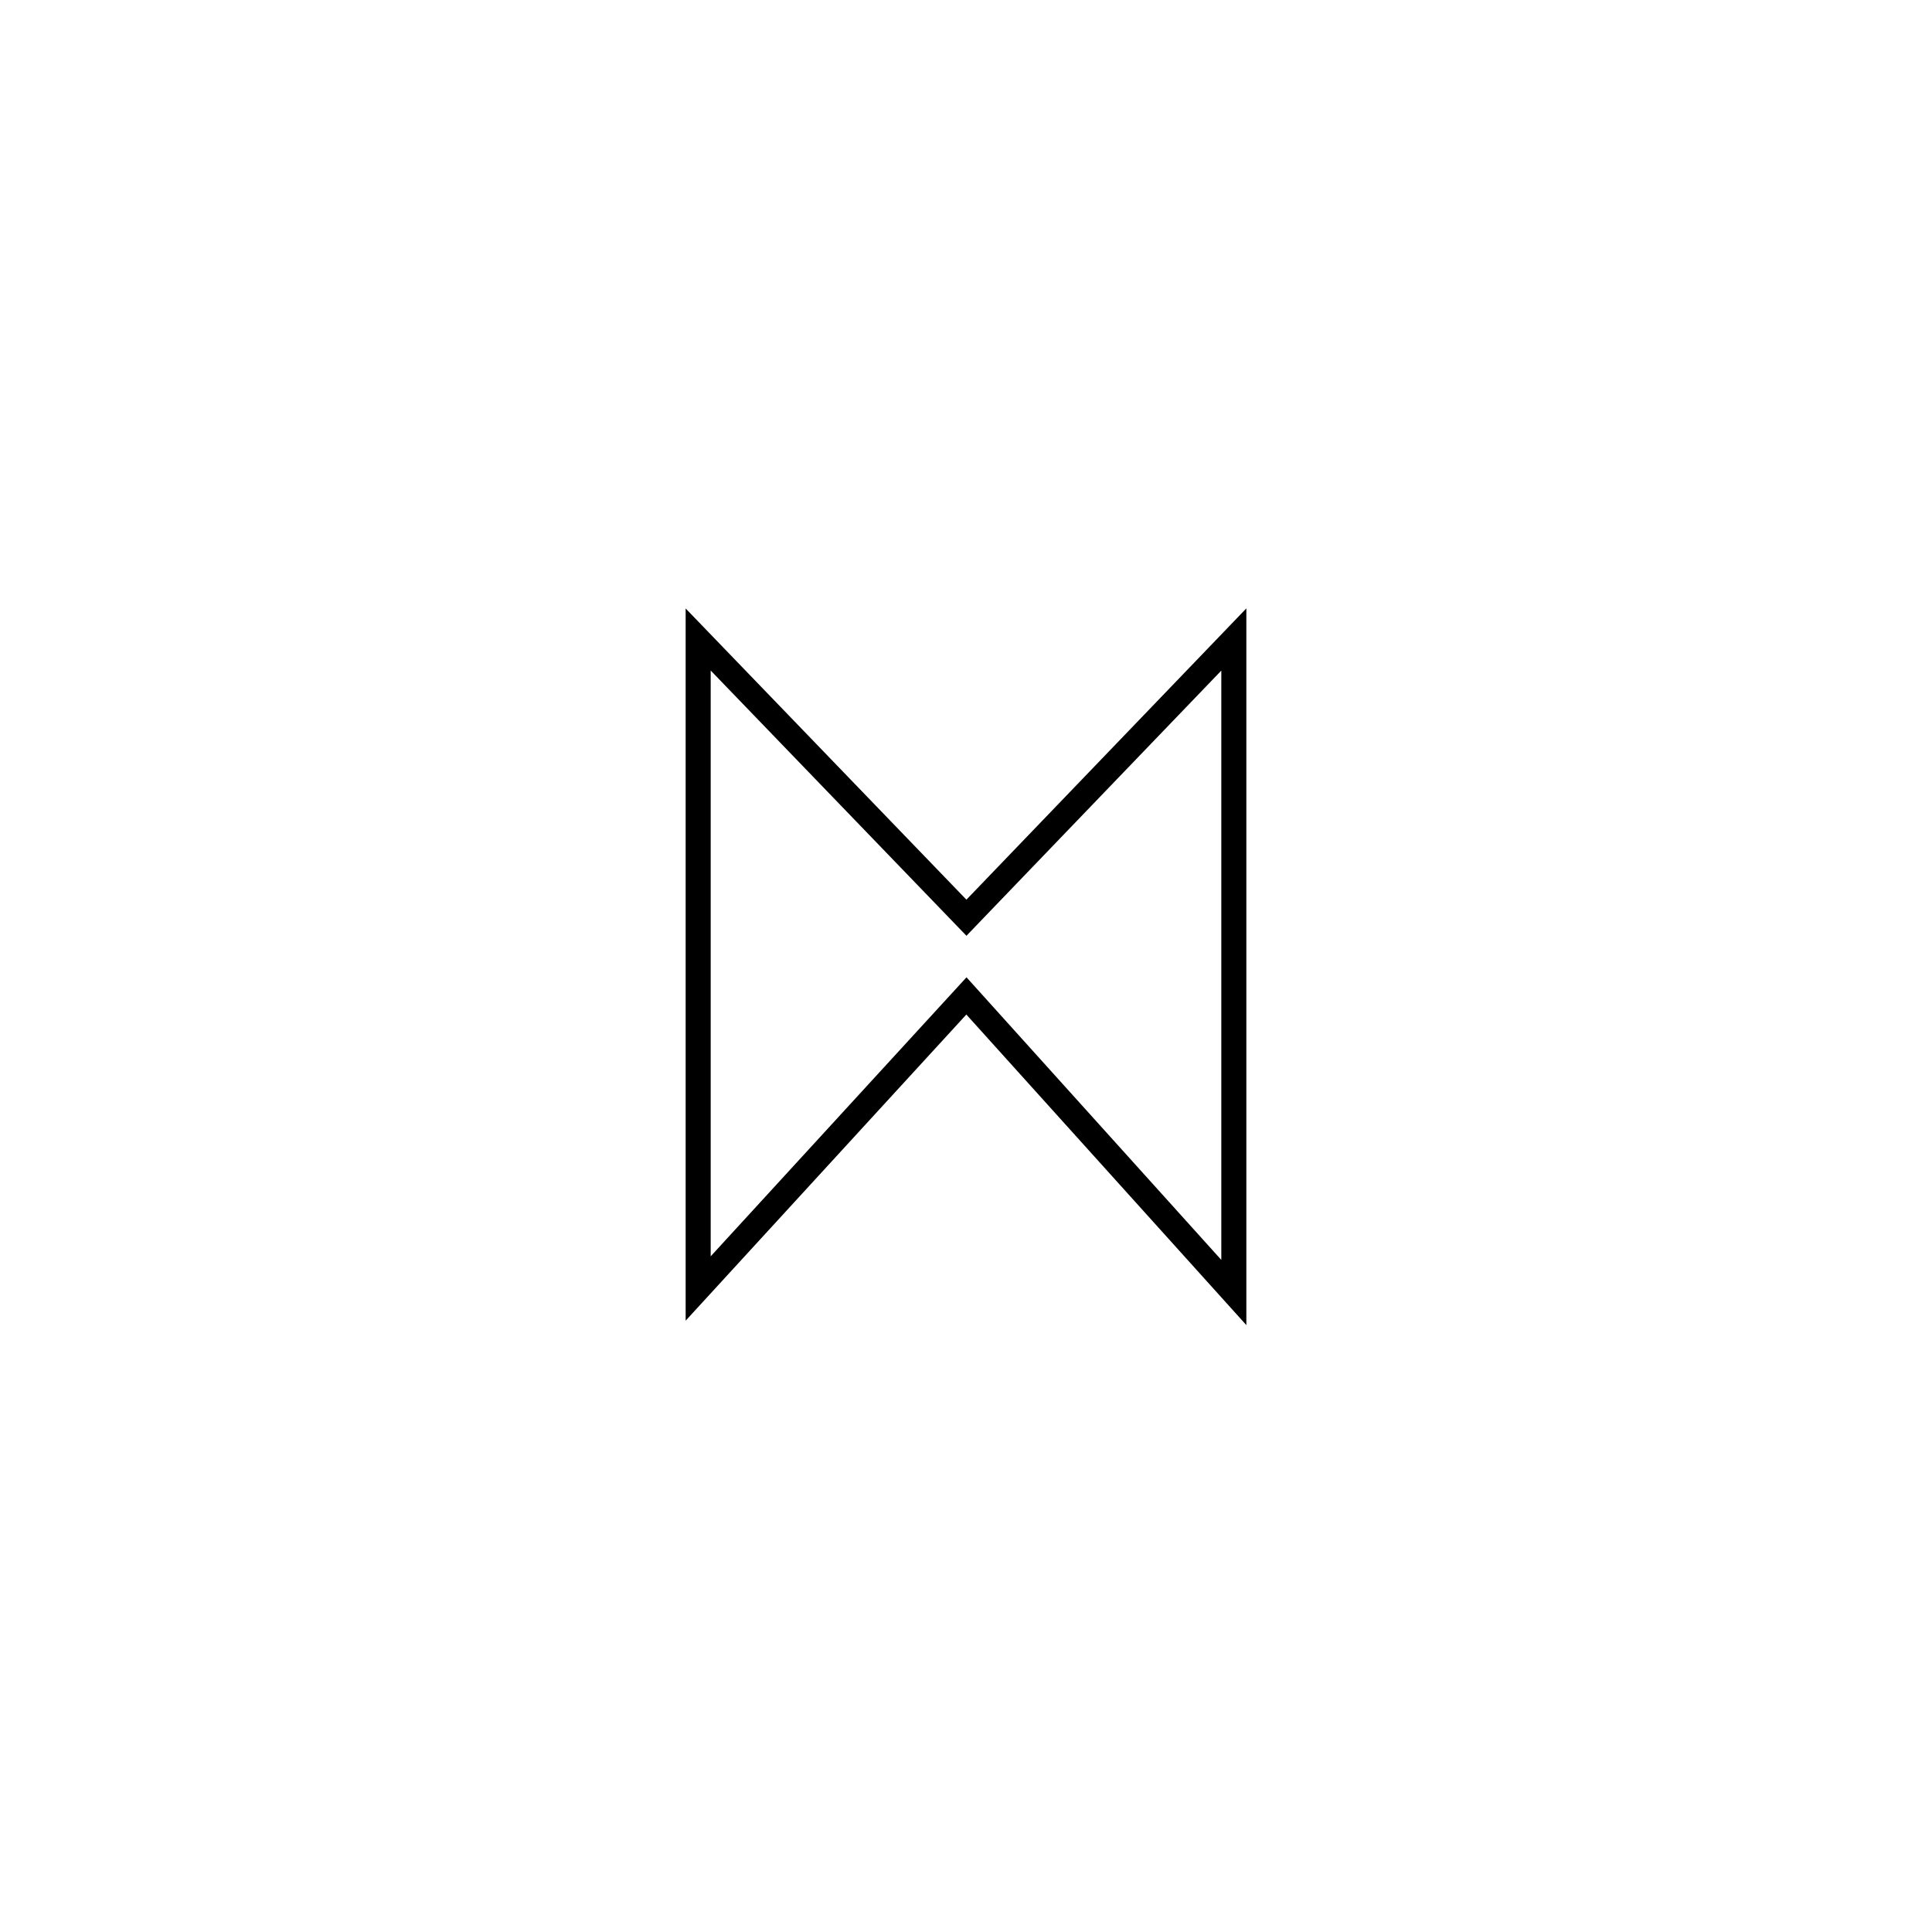
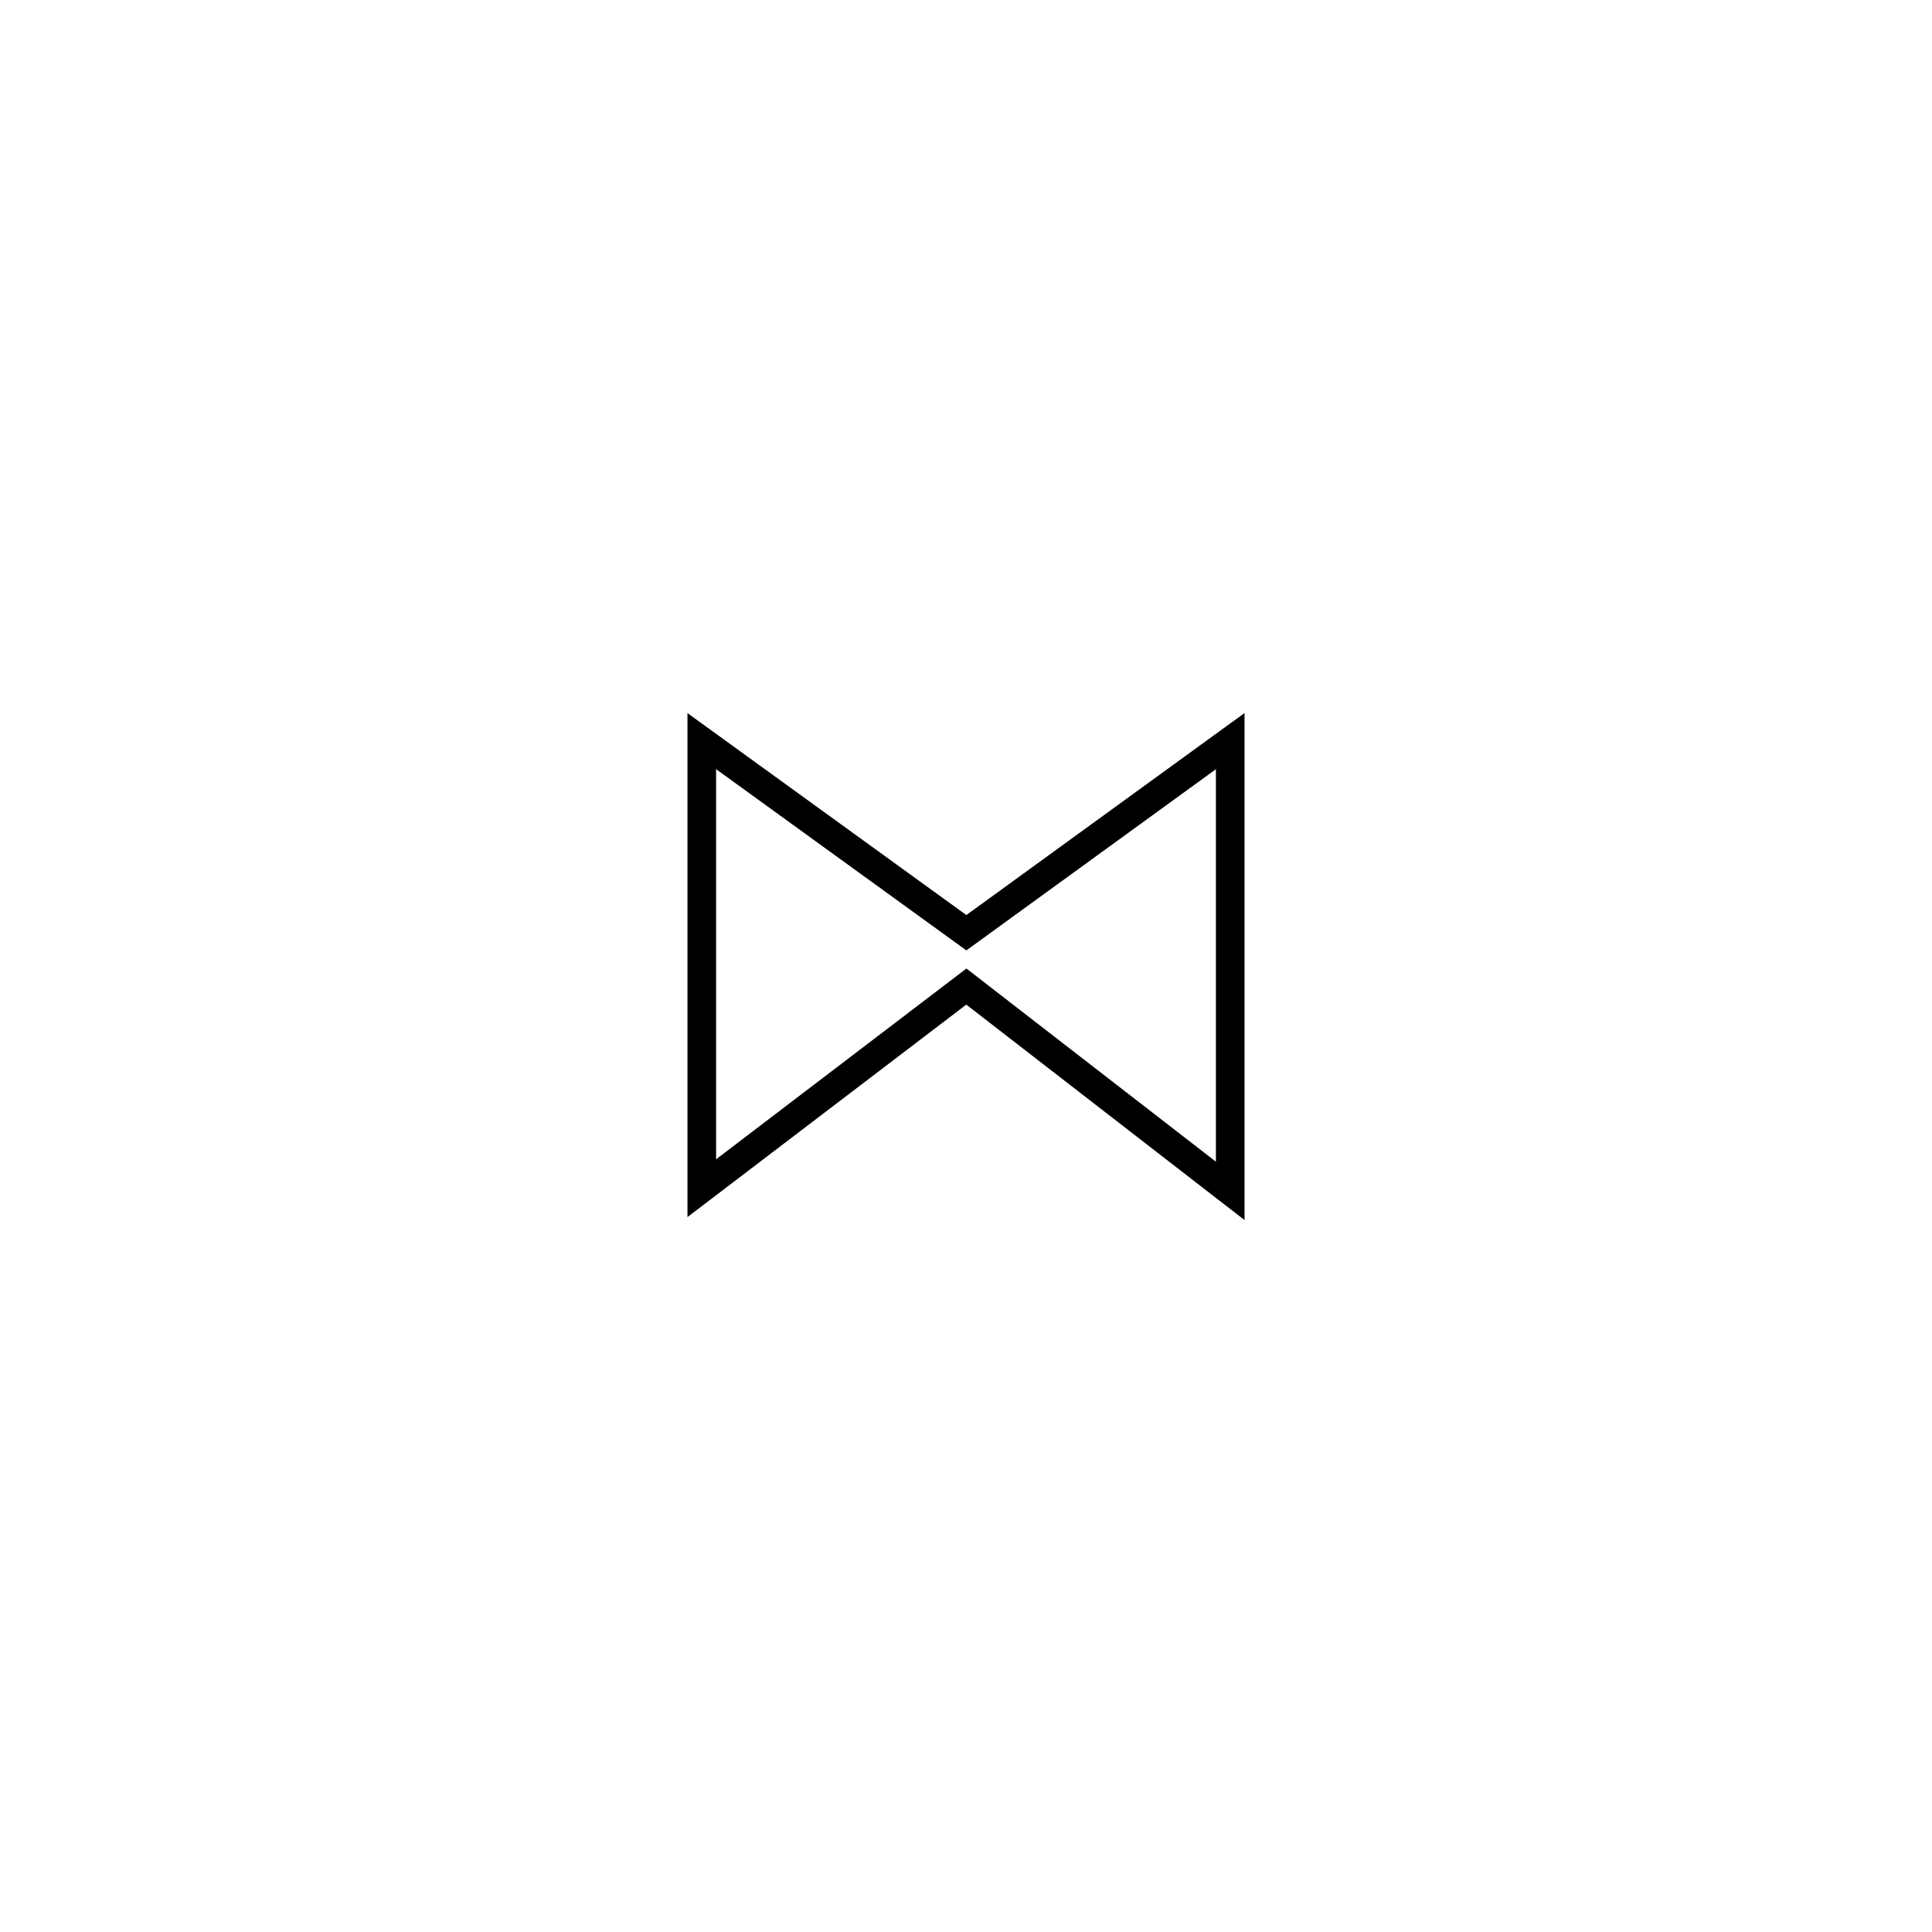
- <svg xmlns="http://www.w3.org/2000/svg" id="Capa_1" viewBox="0 0 1080 1080">
-   <polygon points="390.28 357.48 390.28 720.28 540.24 556.73 689.72 722.52 689.72 357.48 540.24 513.01 390.28 357.48" fill="none" stroke="#000" stroke-miterlimit="10" stroke-width="14" />
+ <svg xmlns="http://www.w3.org/2000/svg" version="1.1" viewBox="0 0 1080 1080">
+   <defs>
+     <style>
+       .cls-1 {
+         fill: none;
+         stroke: #000;
+         stroke-miterlimit: 10;
+         stroke-width: 16px;
+       }
+     </style>
+   </defs>
+   <g>
+     <g id="Capa_1">
+       <polygon class="cls-1" points="392.3 414.3 392.3 664.2 540.2 551.5 687.7 665.7 687.7 414.3 540.2 521.4 392.3 414.3" />
+     </g>
+   </g>
</svg>
